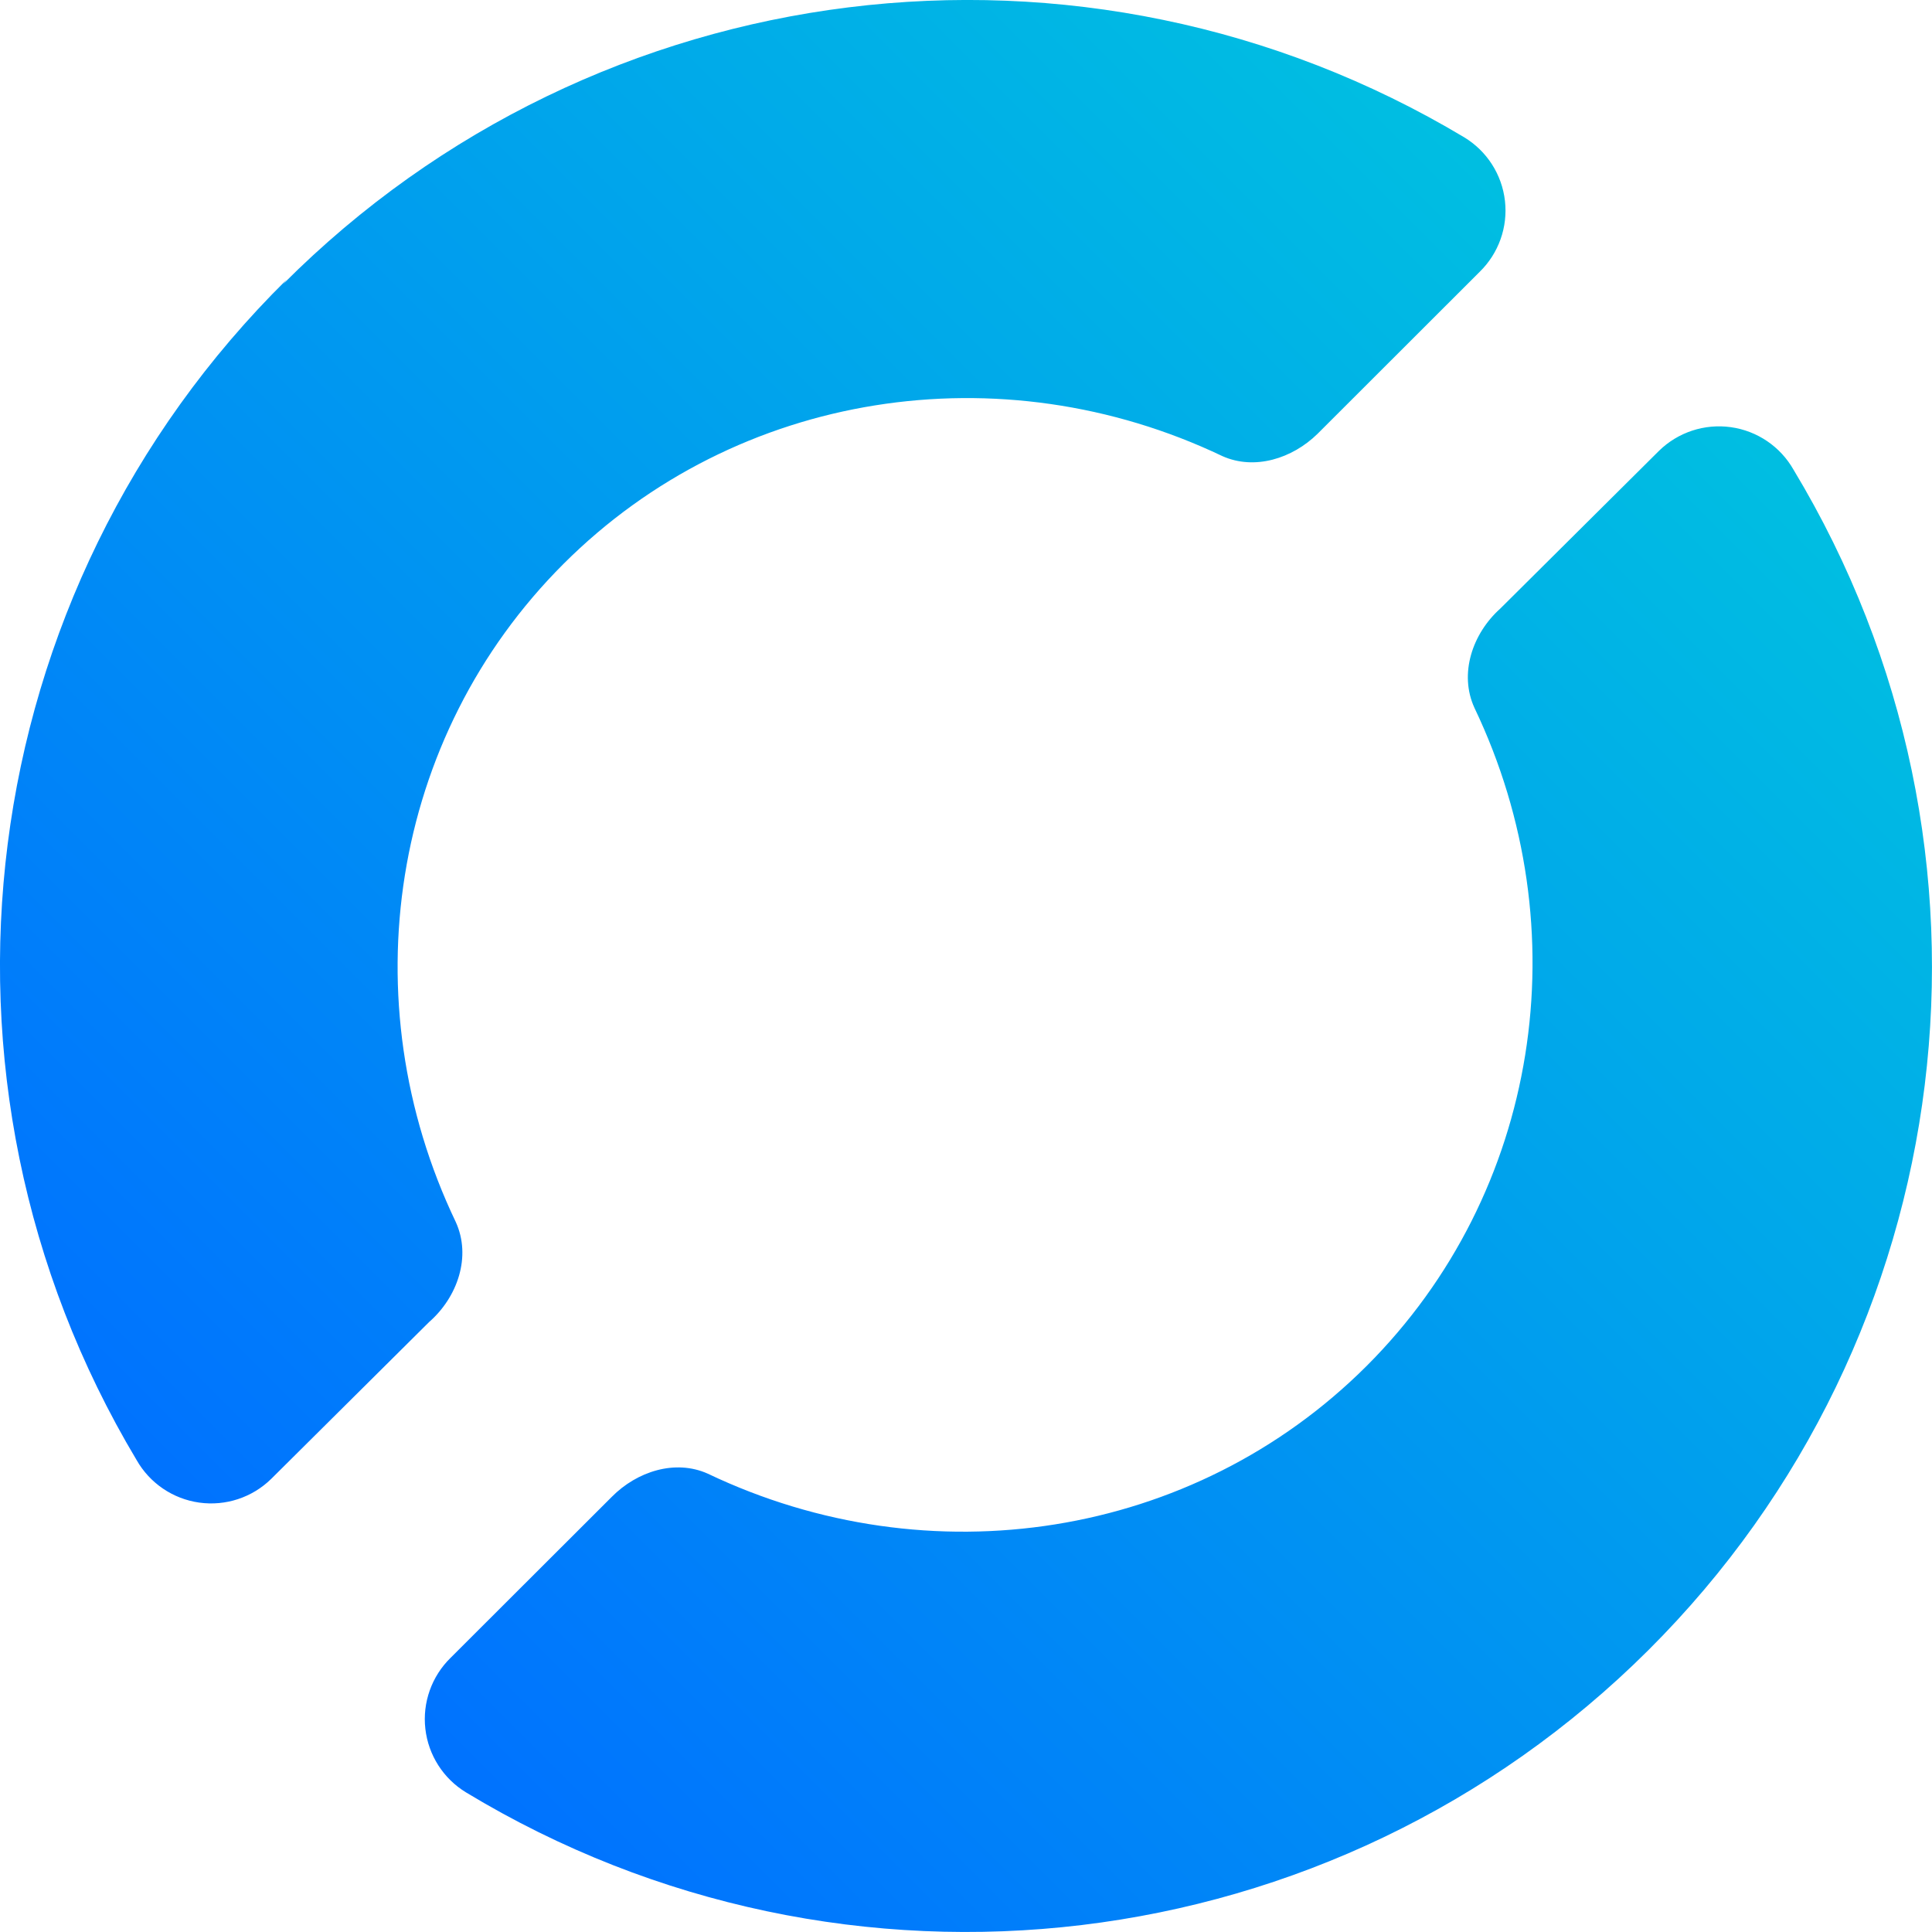
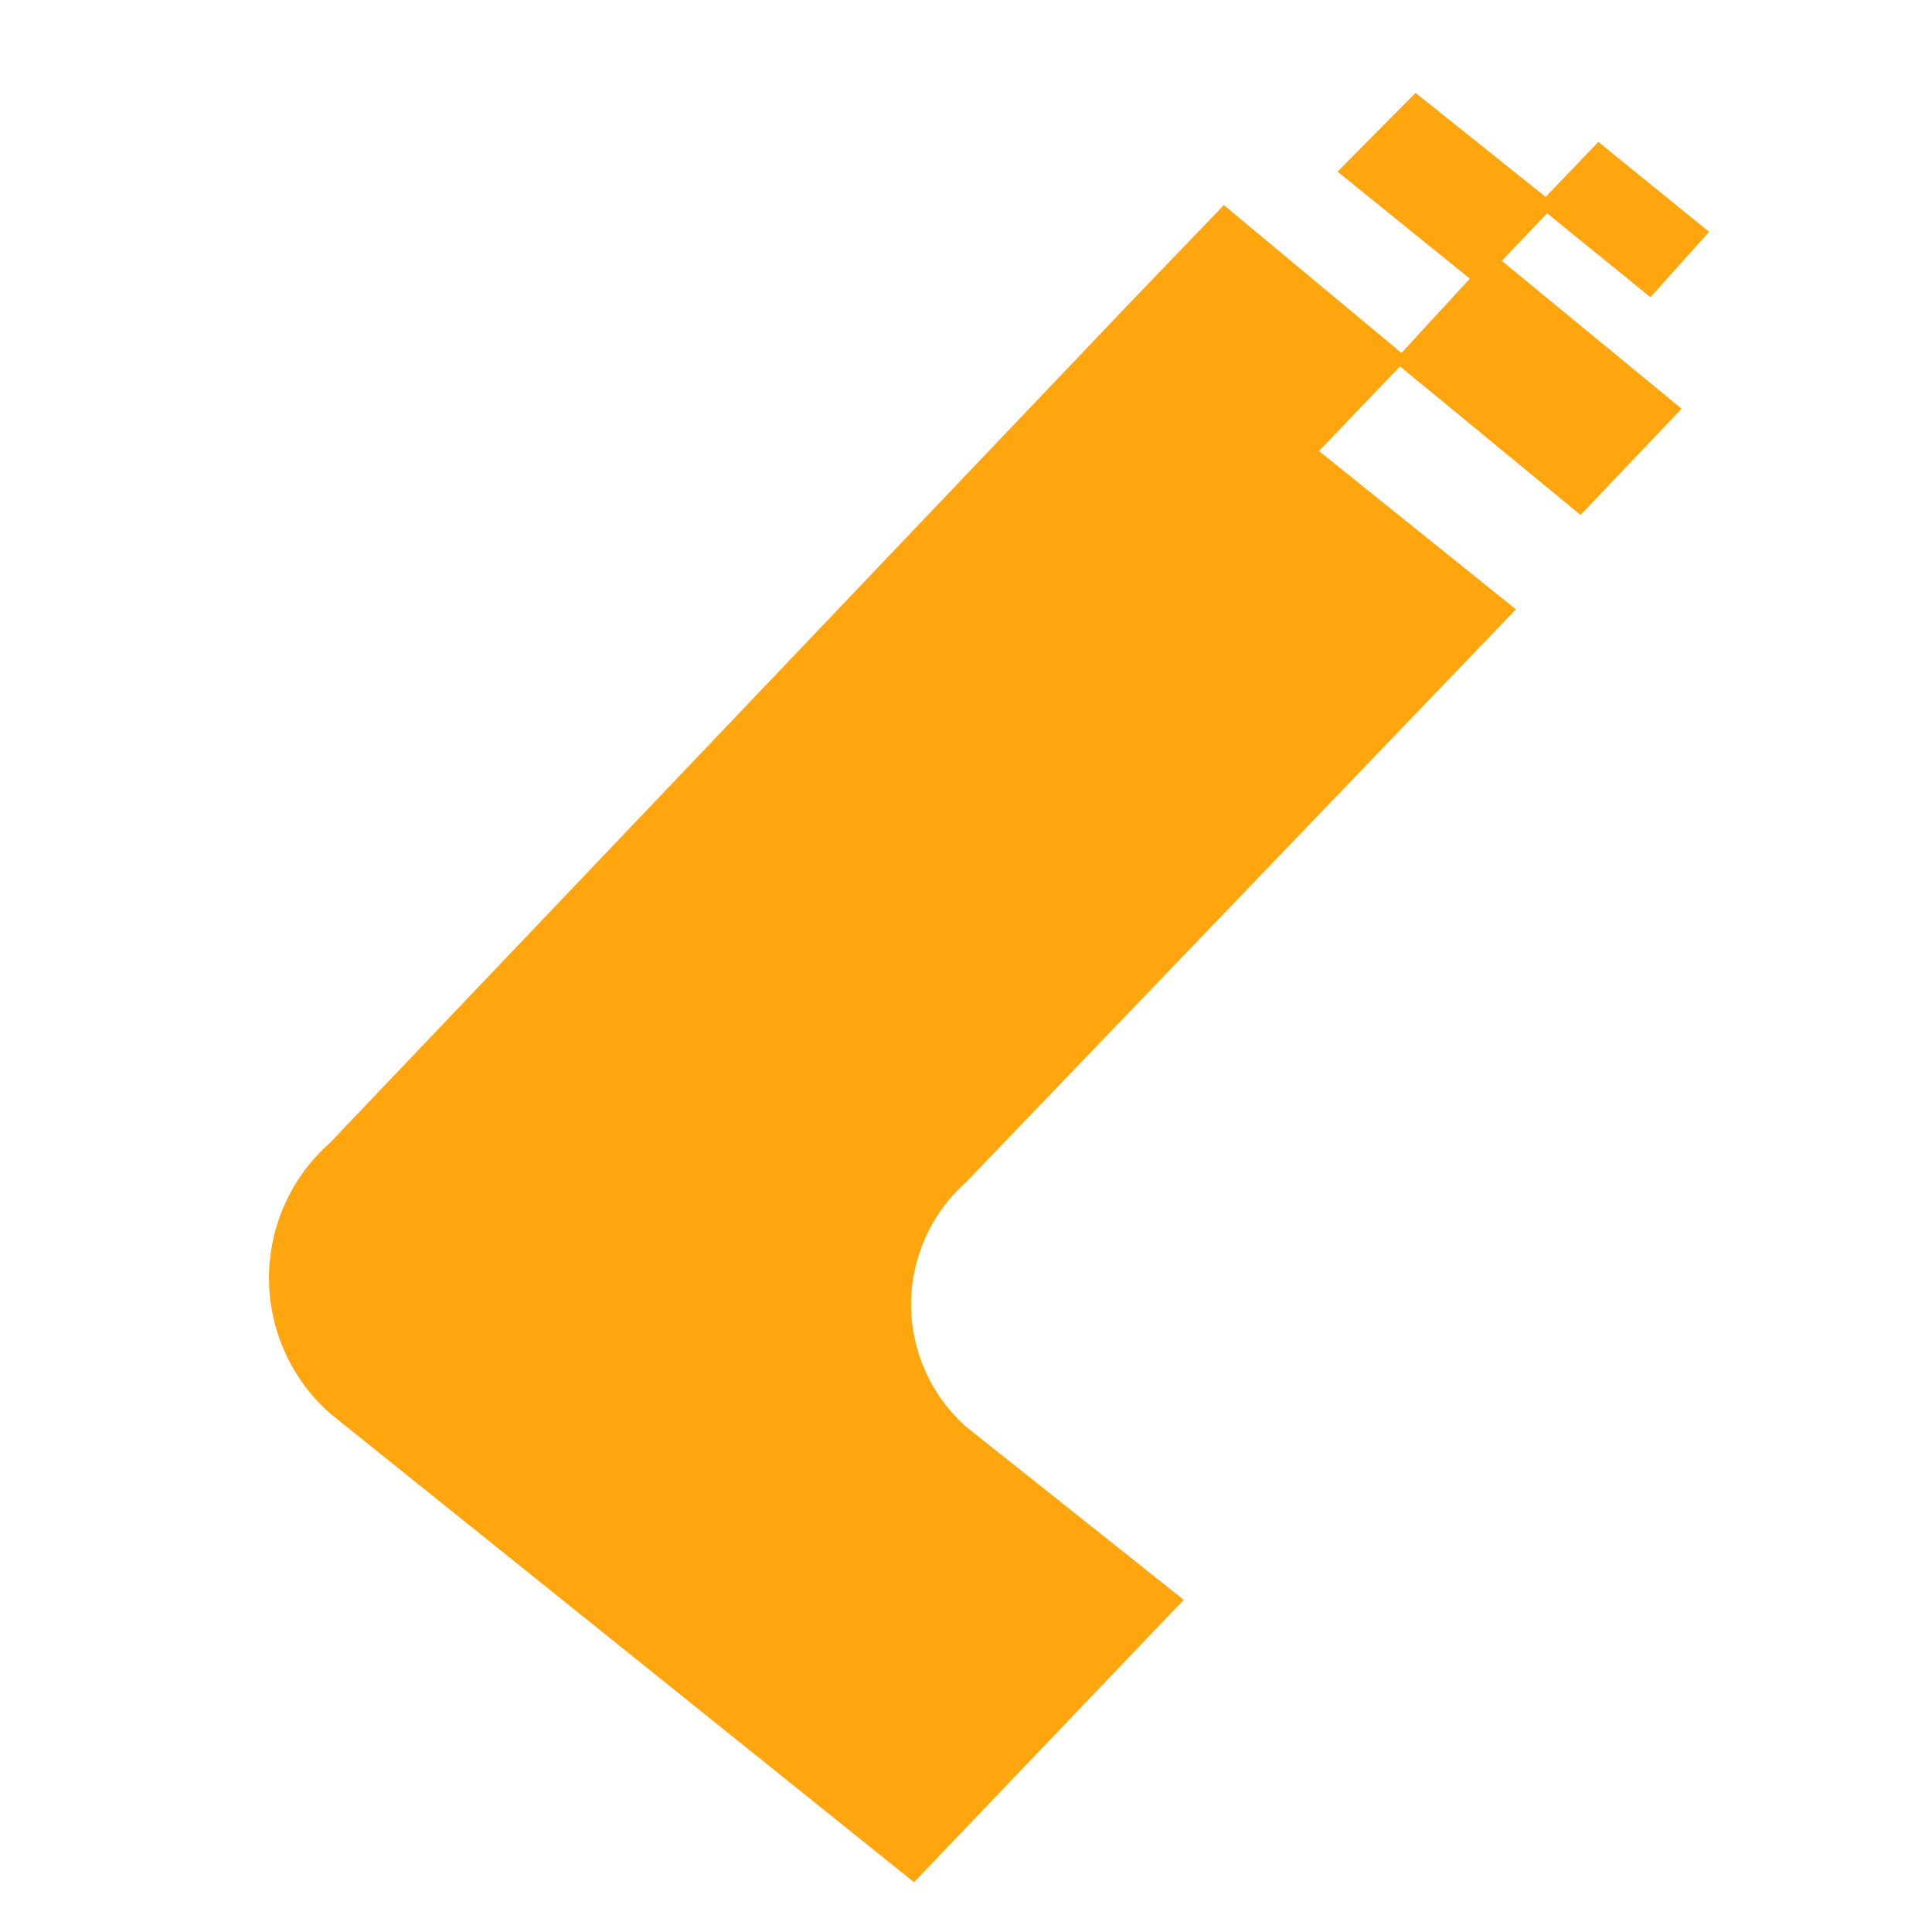
- <svg xmlns="http://www.w3.org/2000/svg" xmlns:xlink="http://www.w3.org/1999/xlink" xml:space="preserve" width="26" height="26" style="isolation:isolate" viewBox="66.993 897.484 26 26">
-   <defs>
-     <linearGradient xlink:href="#a" id="b" x1=".148" x2=".845" y1=".851" y2=".154" gradientTransform="matrix(26.00048 0 0 25.99935 66.993 897.485)" gradientUnits="userSpaceOnUse" />
-   </defs>
-   <linearGradient id="a" x1=".148" x2=".845" y1=".851" y2=".154" gradientTransform="matrix(26.301 0 0 26.331 90.674 911.757)" gradientUnits="userSpaceOnUse">
-     <stop offset="0" stop-color="#004ba6" style="stop-color:#0071ff;stop-opacity:1" />
-     <stop offset="1" stop-color="#00bfe1" style="stop-color:#00bfe1;stop-opacity:1" />
-   </linearGradient>
-   <path fill="url(#a)" d="m89.318 903.552-2.135 2.122c-.376.337-.558.879-.347 1.337 1.422 2.976.882 6.524-1.452 8.856-2.335 2.331-5.887 2.87-8.866 1.449-.439-.197-.954-.03-1.292.312l-2.17 2.167a1.154 1.154 0 0 0 .208 1.81 13.005 13.005 0 0 0 15.91-1.912 12.97 12.97 0 0 0 1.956-15.887 1.154 1.154 0 0 0-1.812-.254zm-18.467-2.305a12.969 12.969 0 0 0-2.02 15.885 1.154 1.154 0 0 0 1.812.254l2.124-2.11c.385-.336.572-.884.359-1.348-1.423-2.976-.884-6.524 1.451-8.856 2.334-2.332 5.887-2.871 8.866-1.45.434.194.942.033 1.281-.3l2.182-2.18a1.152 1.152 0 0 0-.208-1.81 13.009 13.009 0 0 0-15.893 1.973z" style="fill:url(#b);stroke-width:.988" />
+ <svg xmlns="http://www.w3.org/2000/svg" id="图层_1" data-name="图层 1" viewBox="0 0 26 26">
+   <path d="M15.93,21.53,13,19.2a2.2,2.2,0,0,1,0-3.29L20.4,8.2,17.75,6.07l1.09-1.14,2.43,2,1.36-1.43L20.21,3.51l.61-.64L22.21,4,23,3.12,21.51,1.91l-.71.74-1.75-1.4L18,2.31l1.78,1.44-.92,1L16.47,2.76,15.23,4.05h0L4.44,15.38a2.43,2.43,0,0,0,0,3.64l7.86,6.31Z" fill="#ffa60f" />
</svg>
